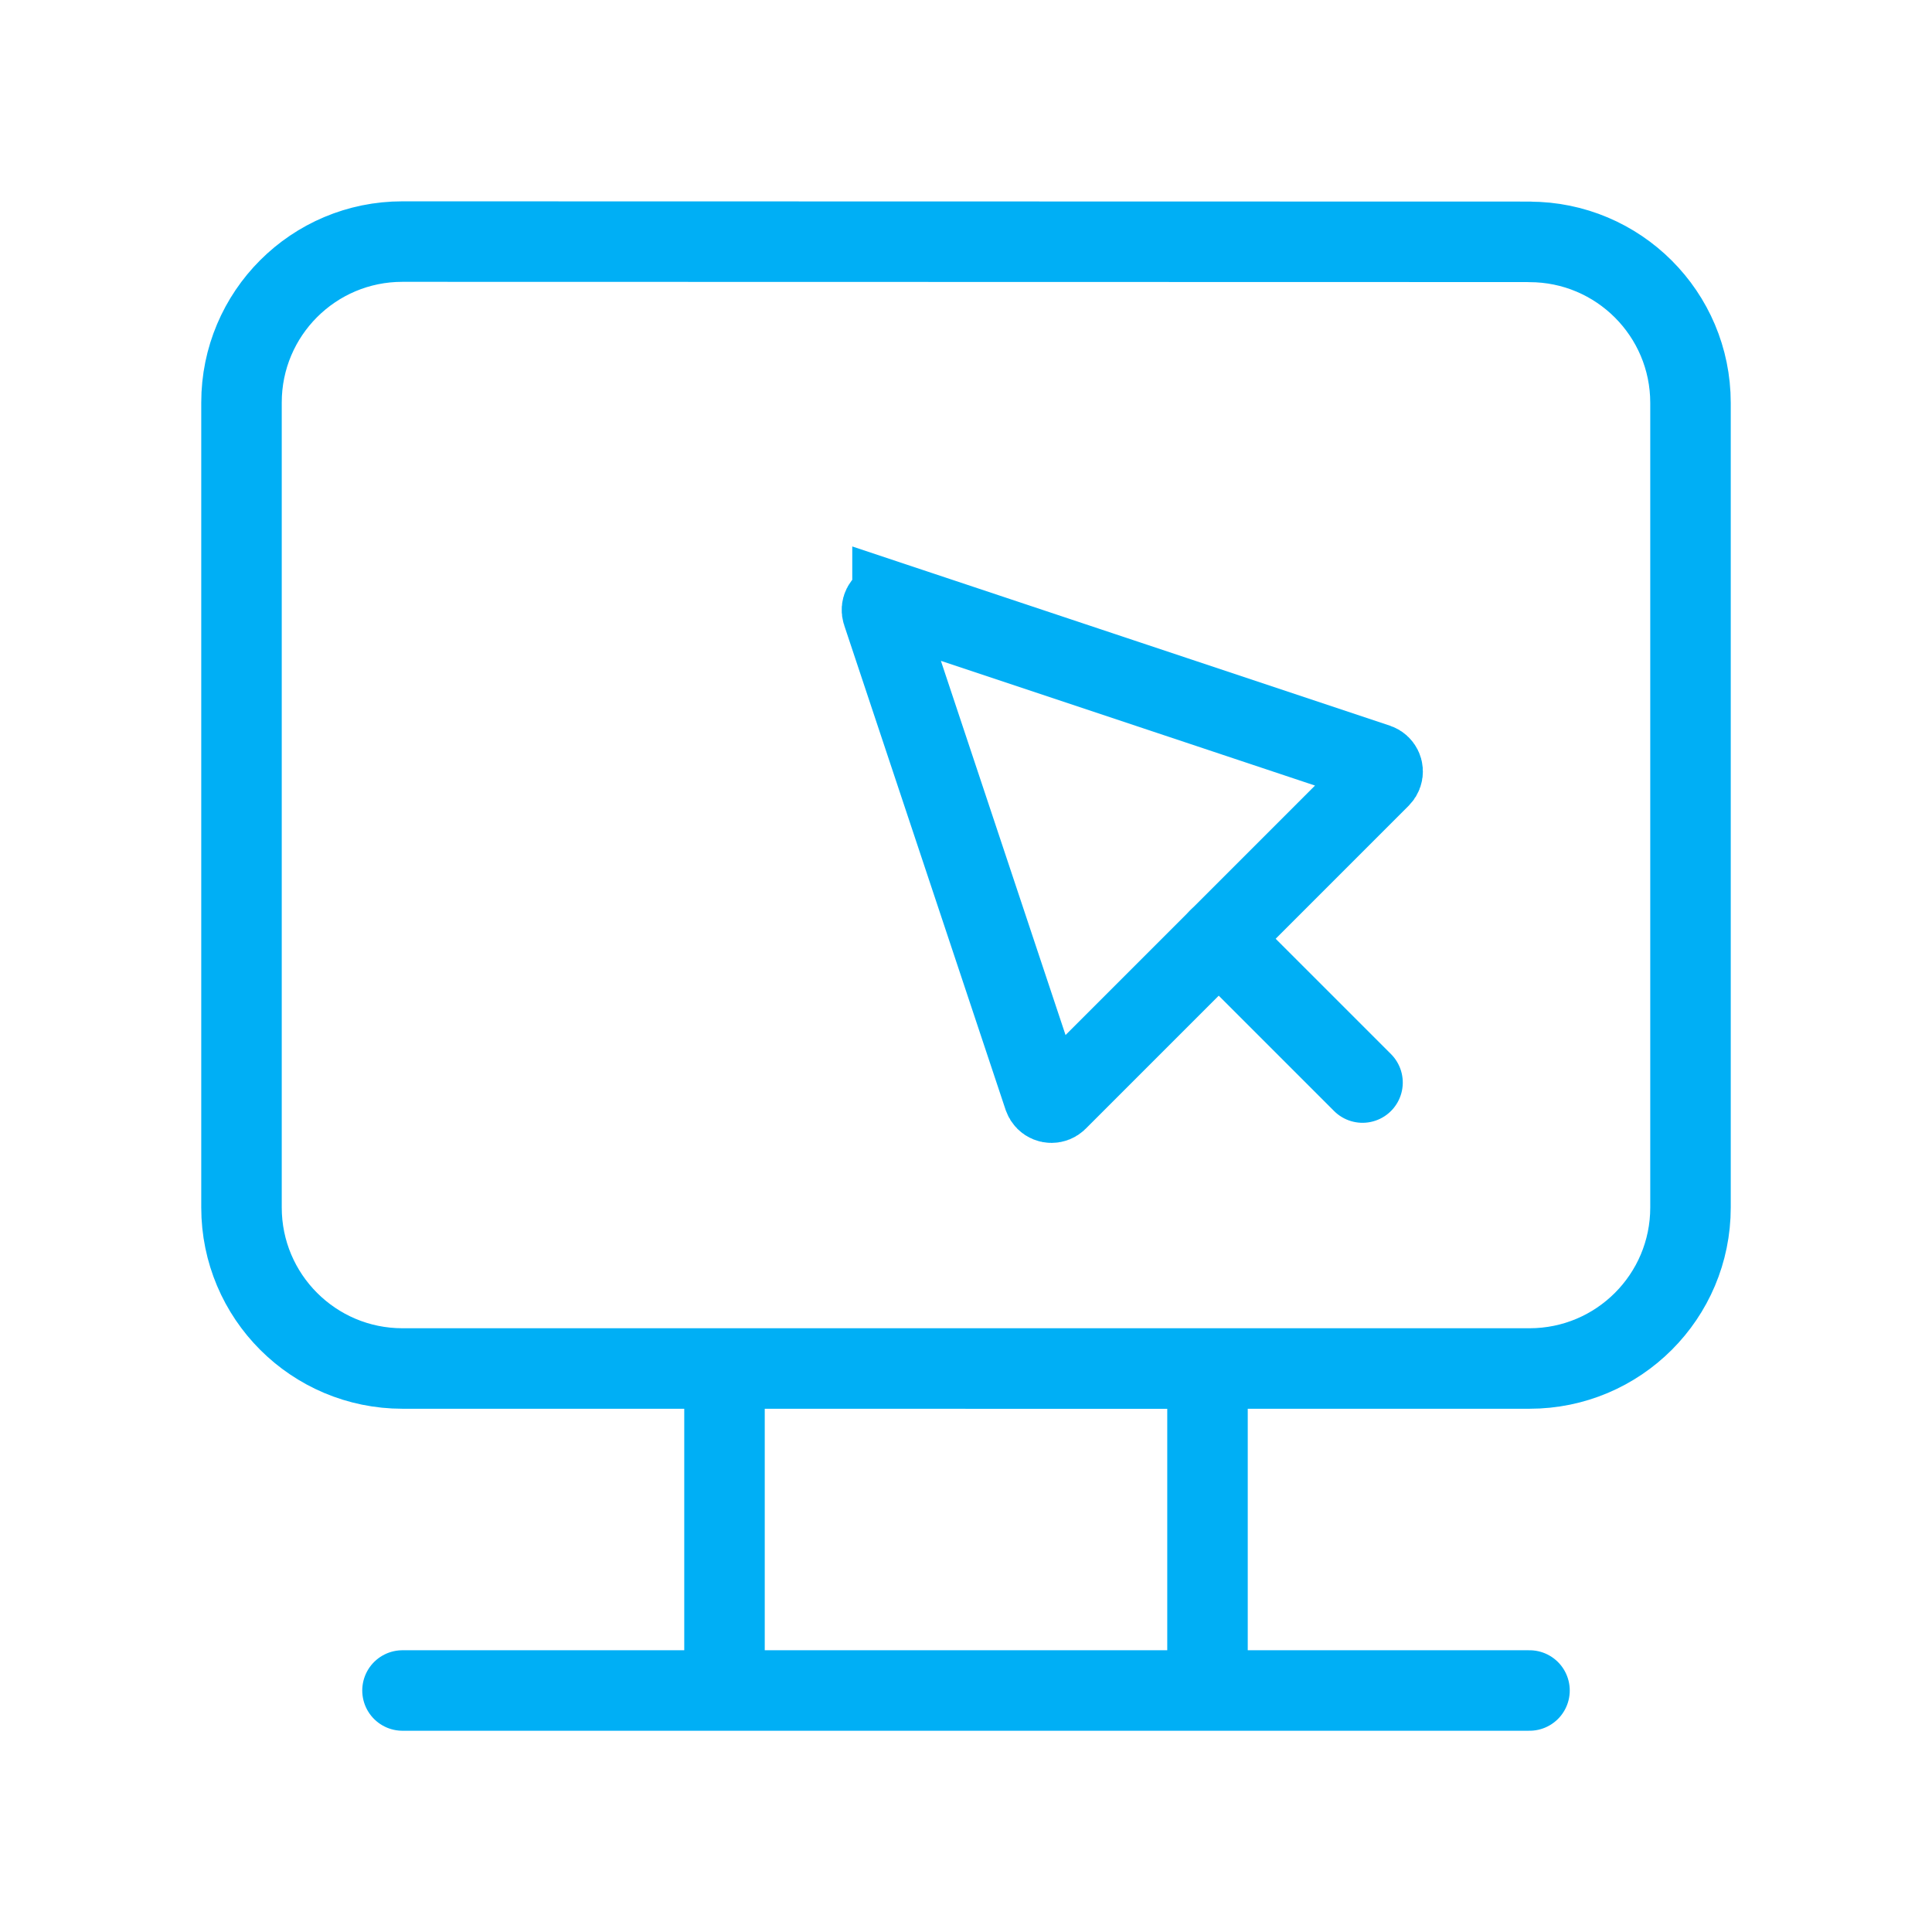
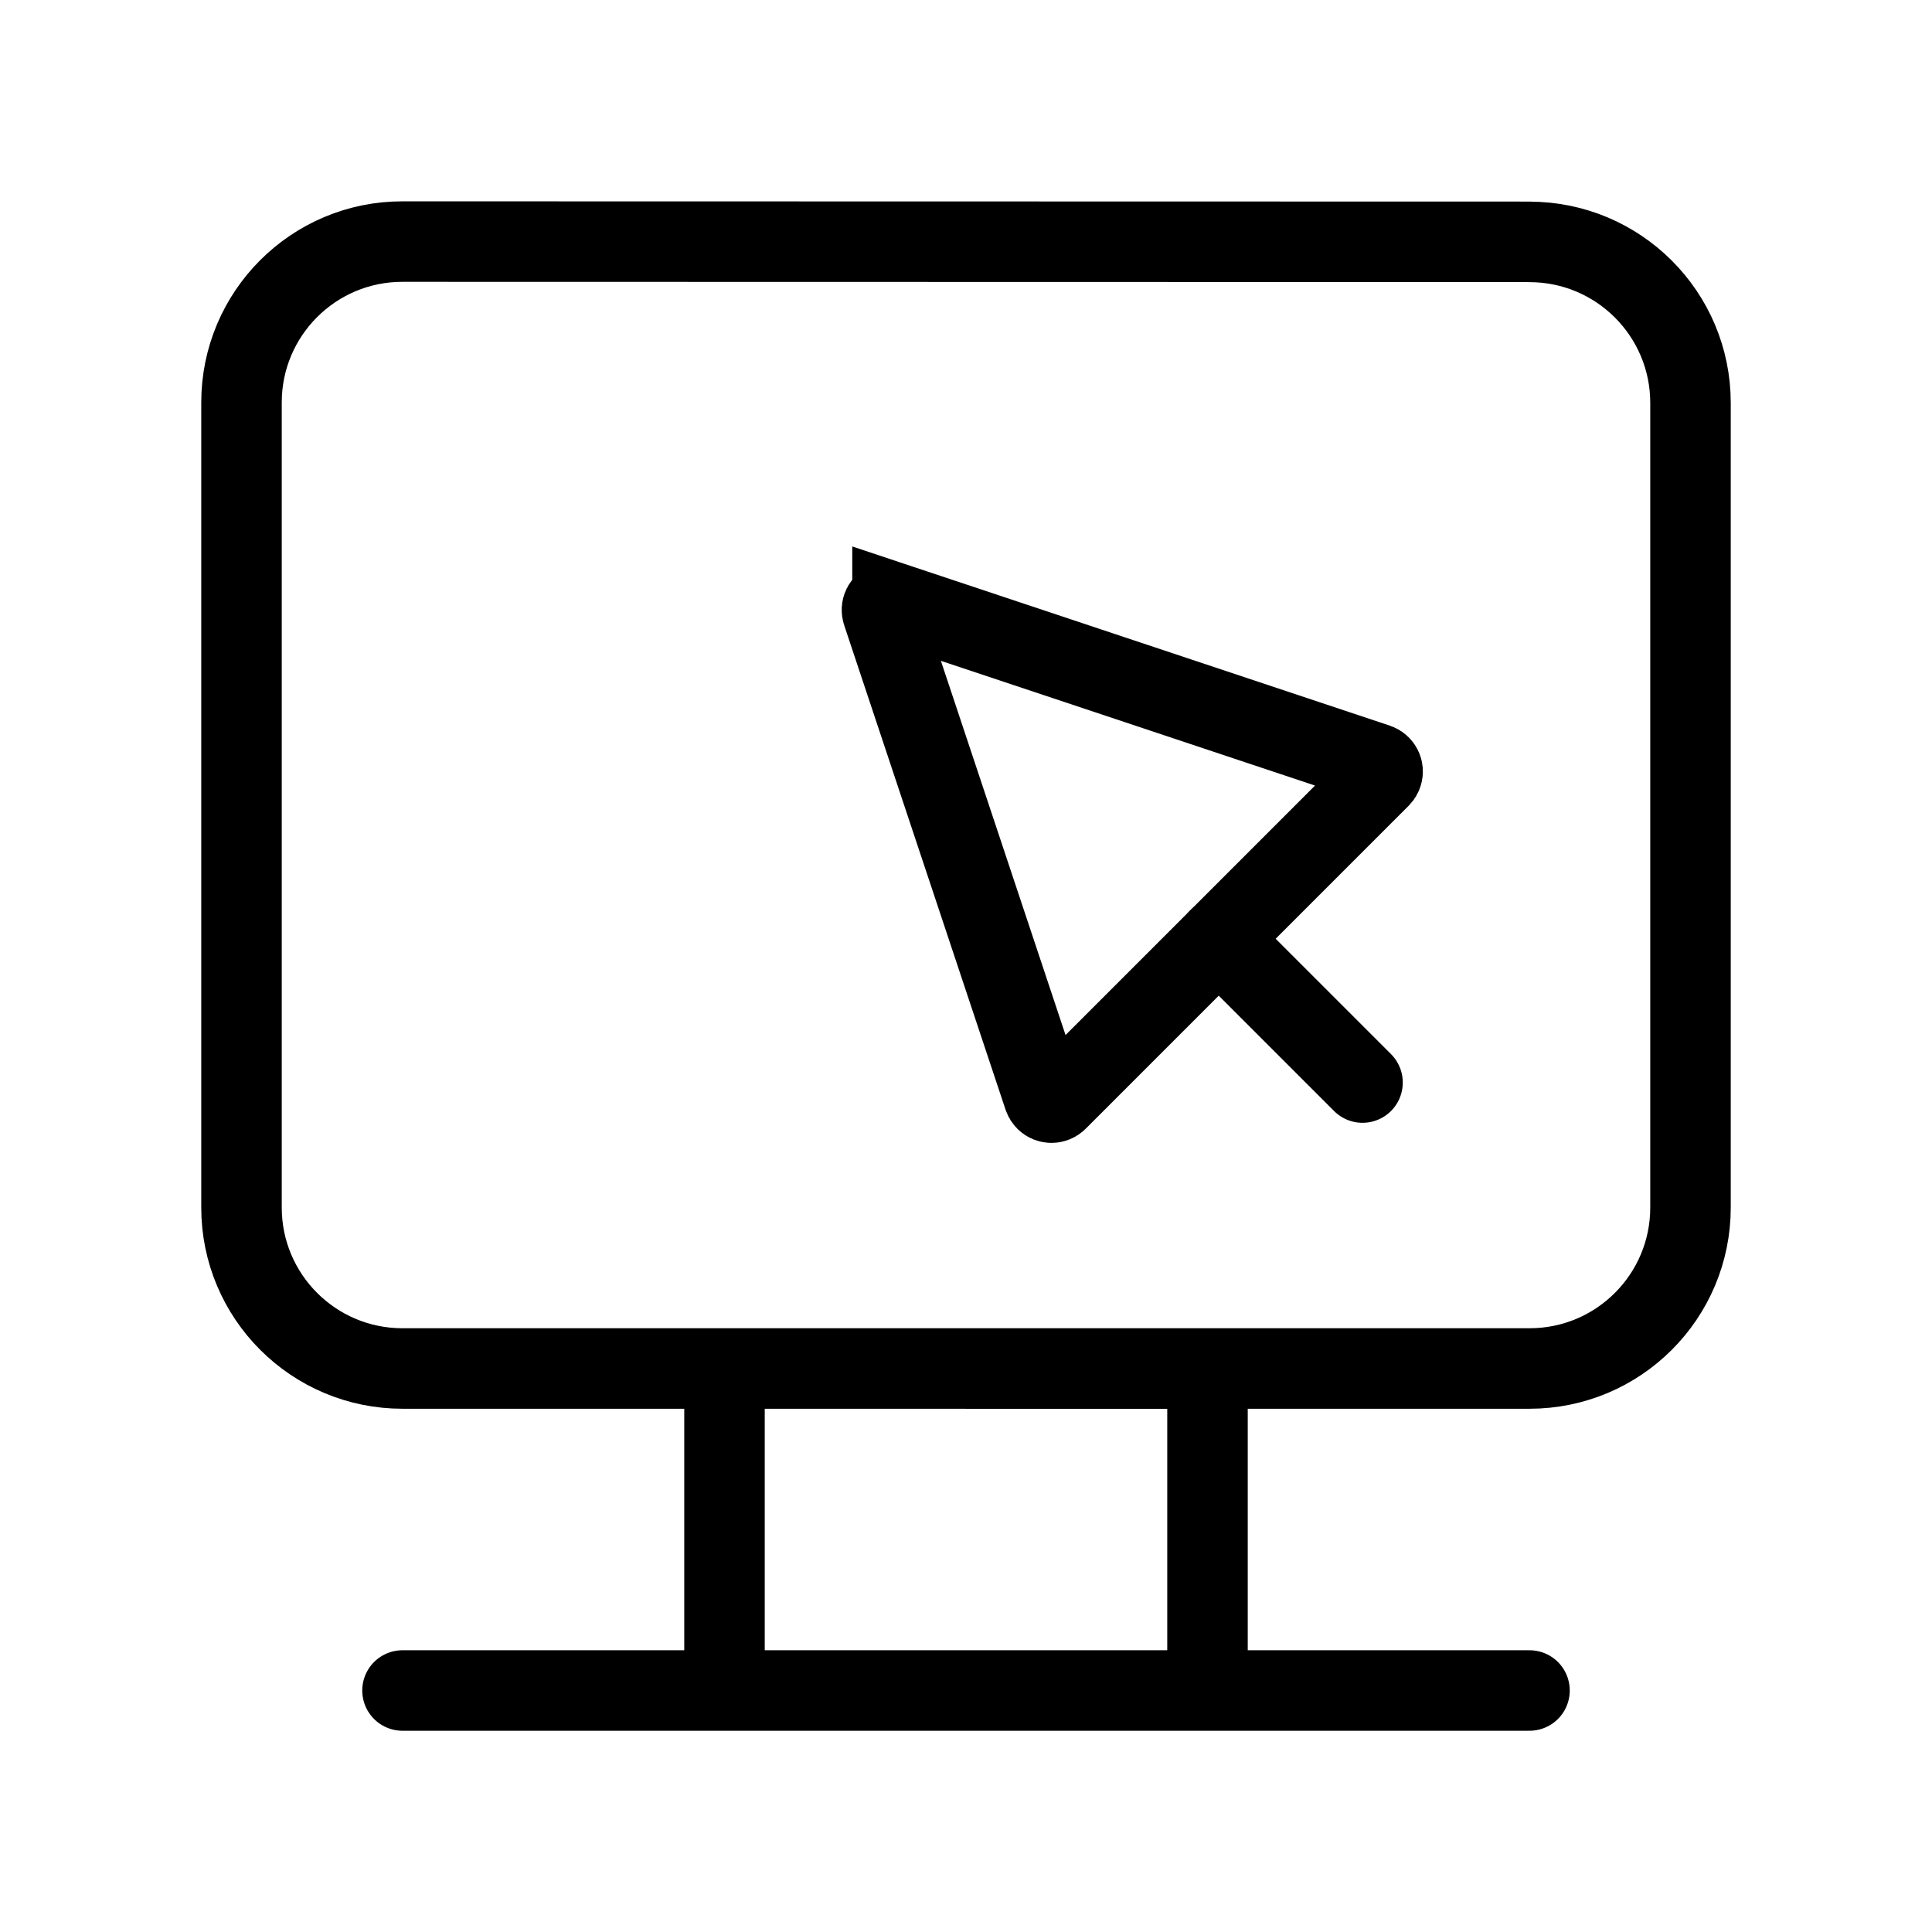
<svg xmlns="http://www.w3.org/2000/svg" width="24" height="24" viewBox="0 0 24 24">
-   <g fill="none" fill-rule="evenodd" stroke="#00AFF5">
+   <g fill="none" fill-rule="evenodd" stroke="currentcolor">
    <path stroke-linecap="round" stroke-linejoin="round" d="M19 3.004L5 3.001C3.895 3 3 3.895 3 5c0 0 0 0 0 0v10c0 1.105.895 2 2 2h14c1.105 0 2-.895 2-2V5.005c0-1.105-.896-2-2-2zM15 17.001L9 17 9 21 15 21zM19 21L5 21" />
    <g>
      <path d="M3.09.179l2.838 5.676c.024.05.004.11-.045.134-.014.007-.03.011-.045.011H.162c-.055 0-.1-.045-.1-.1 0-.016.003-.03.01-.045L2.911.18c.024-.05.084-.07.134-.045.02.01.035.026.044.045z" transform="rotate(-45 15.904 -5.823)" />
      <path stroke-linecap="round" d="M3 6L3 8.526" transform="rotate(-45 15.904 -5.823)" />
    </g>
  </g>
</svg>
